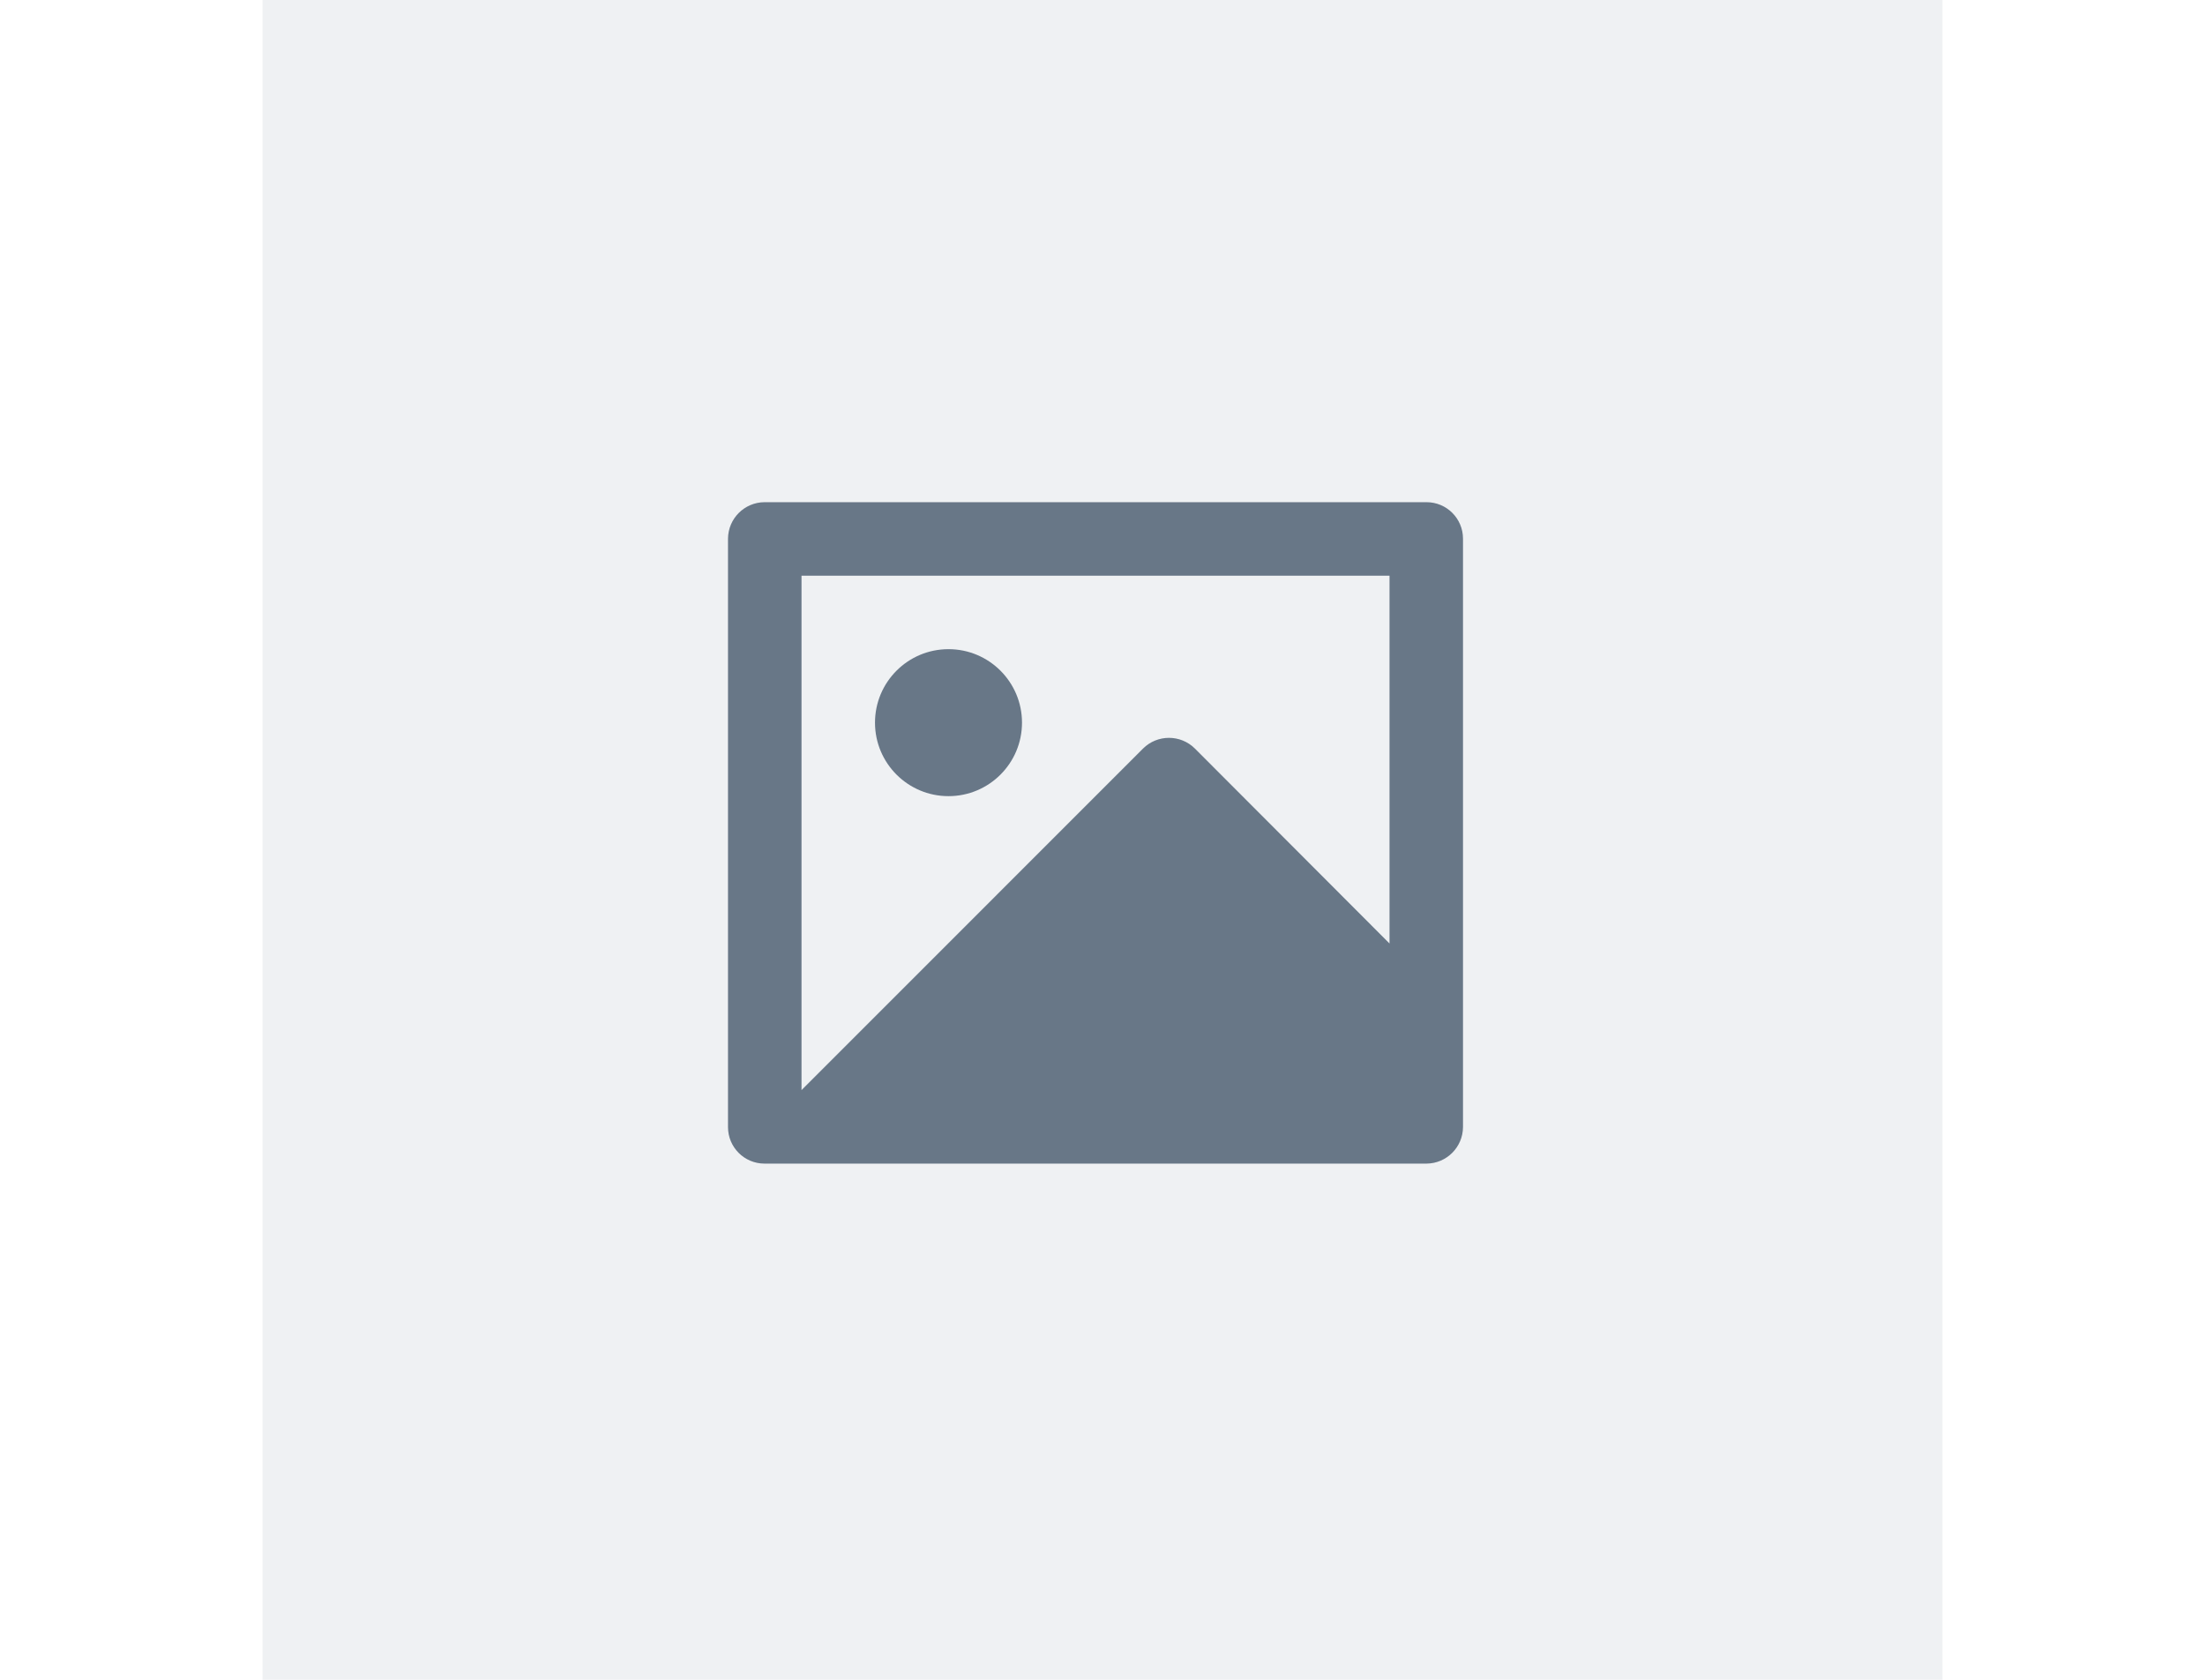
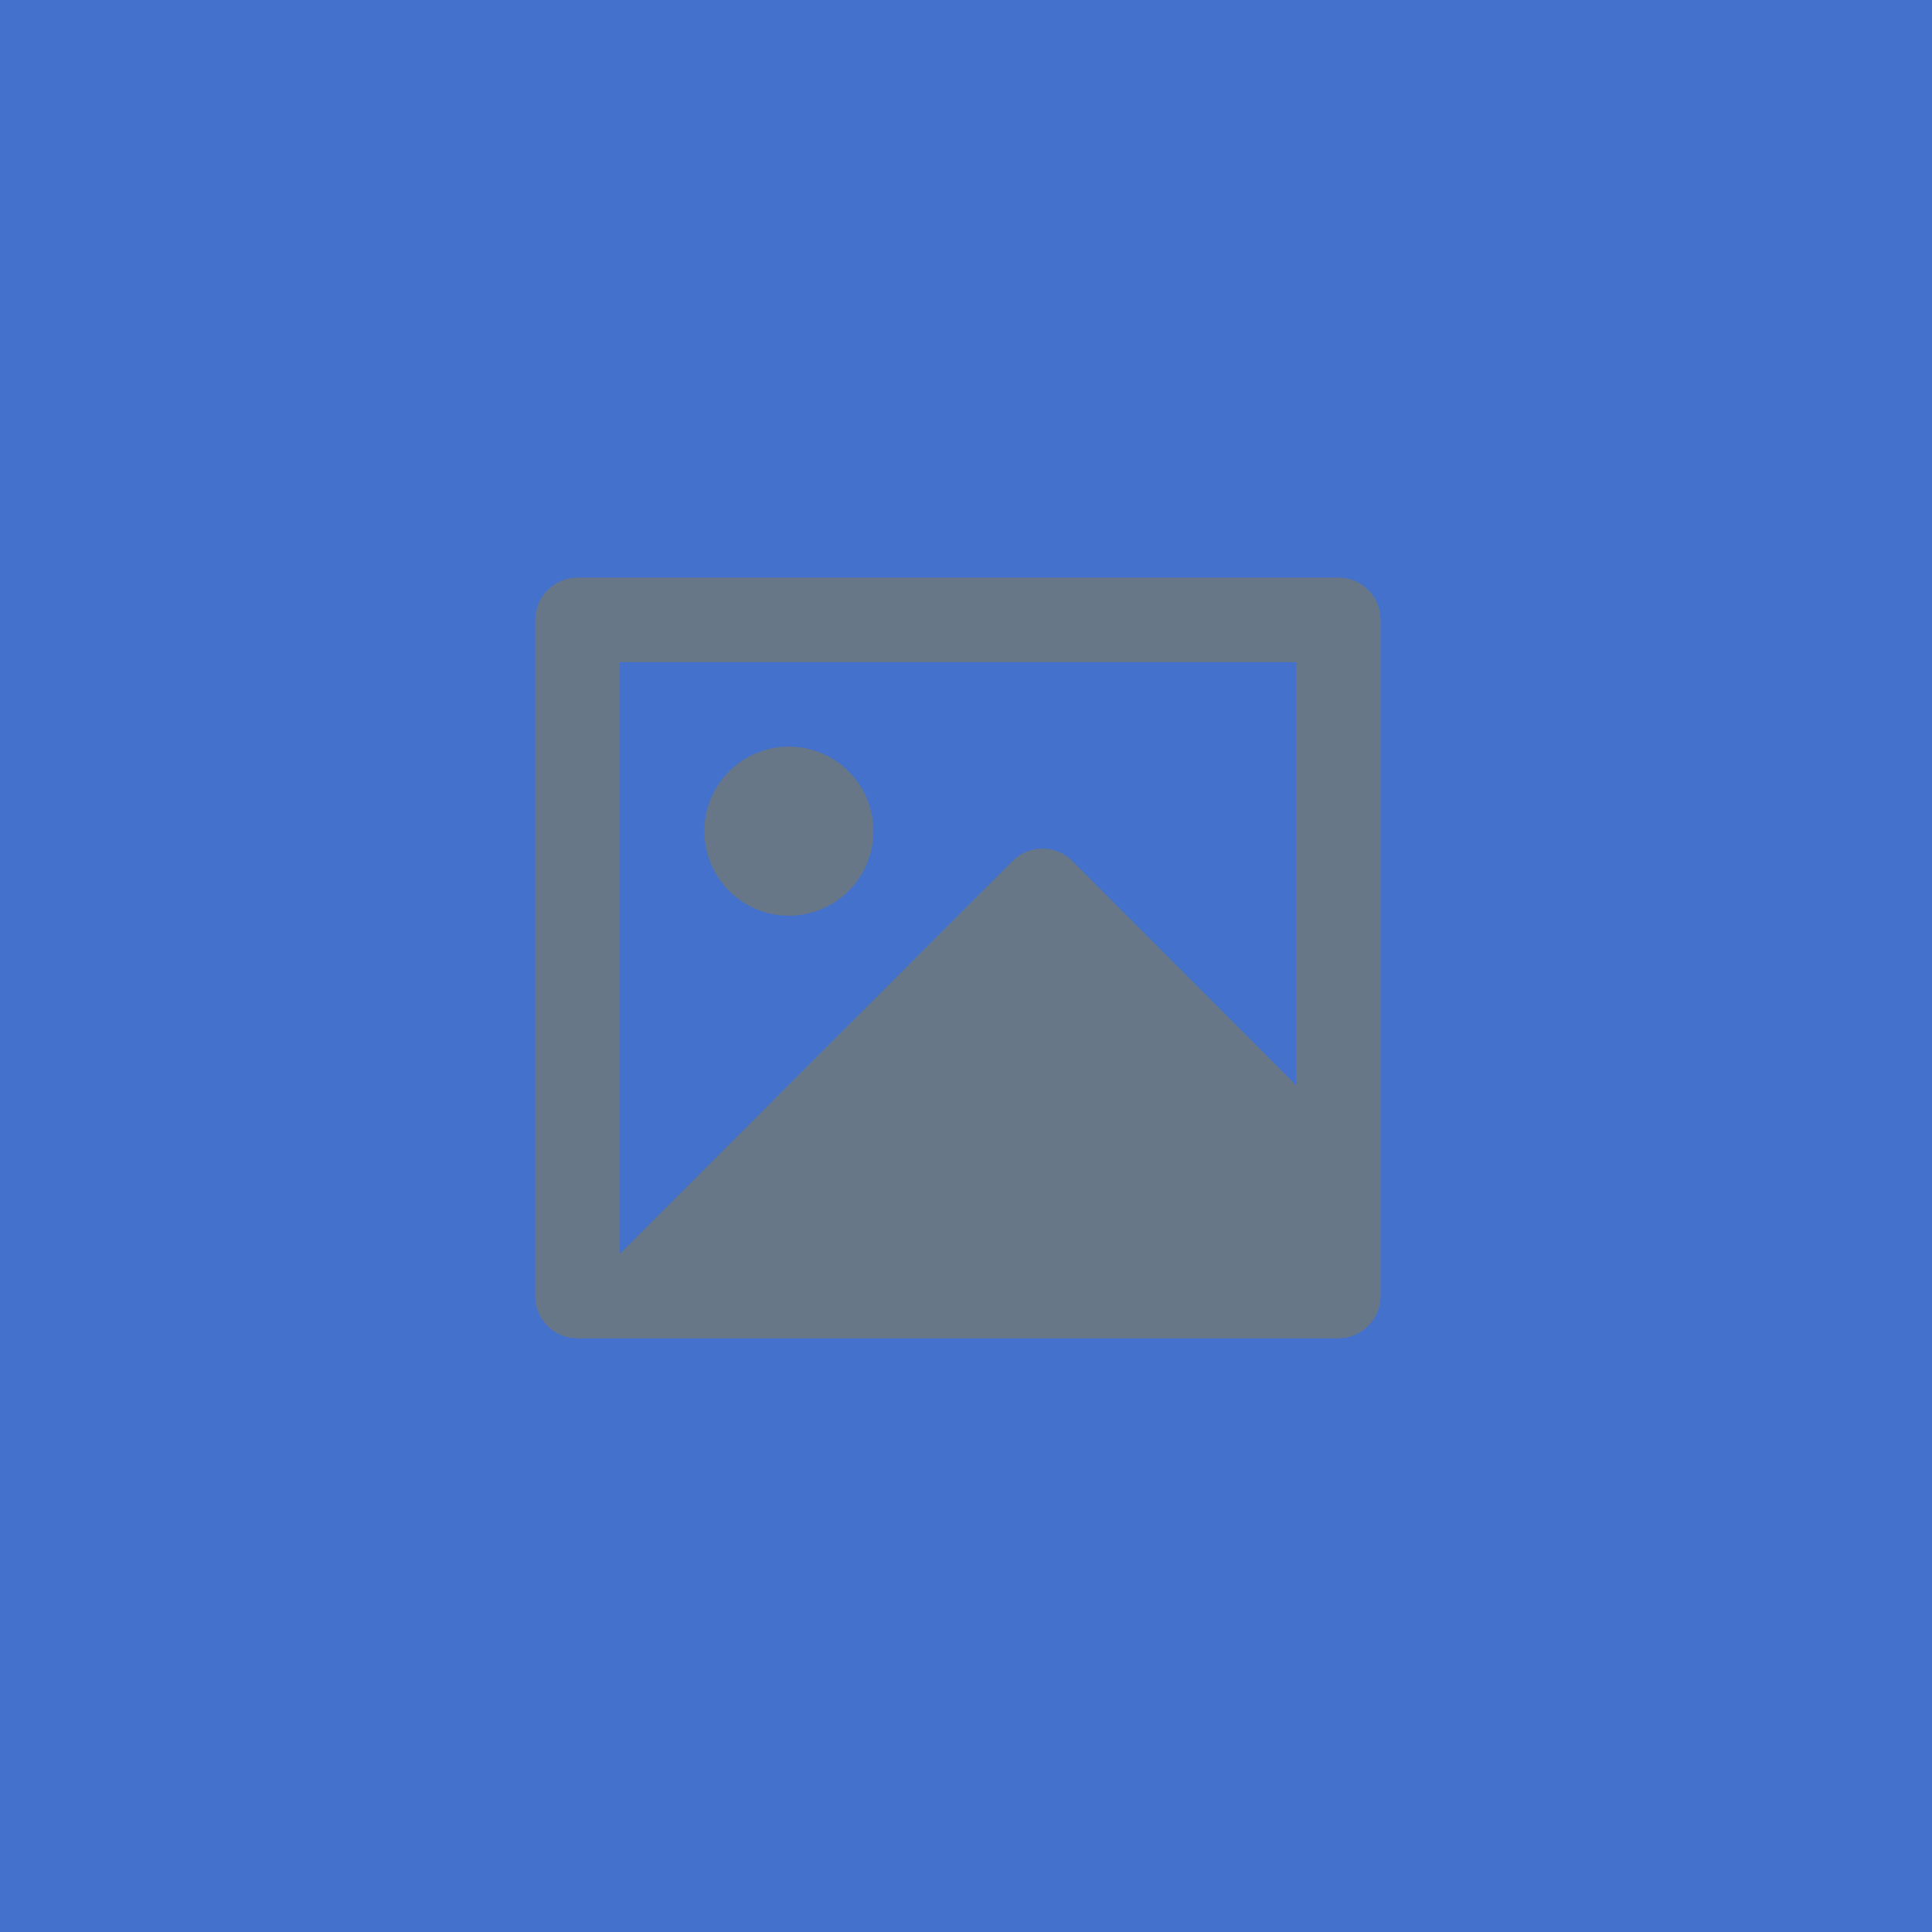
- <svg xmlns="http://www.w3.org/2000/svg" width="210px" height="160px" viewBox="0 0 120 120" fill="none">
-   <rect width="120" height="120" fill="#EFF1F3" />
+ <svg xmlns="http://www.w3.org/2000/svg" width="512px" height="512px" viewBox="0 0 120 120" fill="none">
+   <rect width="120" height="120" fill="#4371cc" />
  <path fill-rule="evenodd" clip-rule="evenodd" d="M33.25 38.482C33.26 37.047 34.42 35.886 35.854 35.875H83.146C84.585 35.875 85.75 37.043 85.75 38.482V80.518C85.74 81.953 84.581 83.114 83.146 83.125H35.854C34.416 83.124 33.25 81.957 33.25 80.518V38.482ZM80.501 41.125H38.501V77.875L62.892 53.478C63.917 52.454 65.579 52.454 66.604 53.478L80.501 67.401V41.125ZM43.75 51.625C43.75 54.524 46.1 56.875 49 56.875C51.9 56.875 54.25 54.524 54.25 51.625C54.25 48.725 51.9 46.375 49 46.375C46.1 46.375 43.75 48.725 43.75 51.625Z" fill="#687787" />
</svg>
